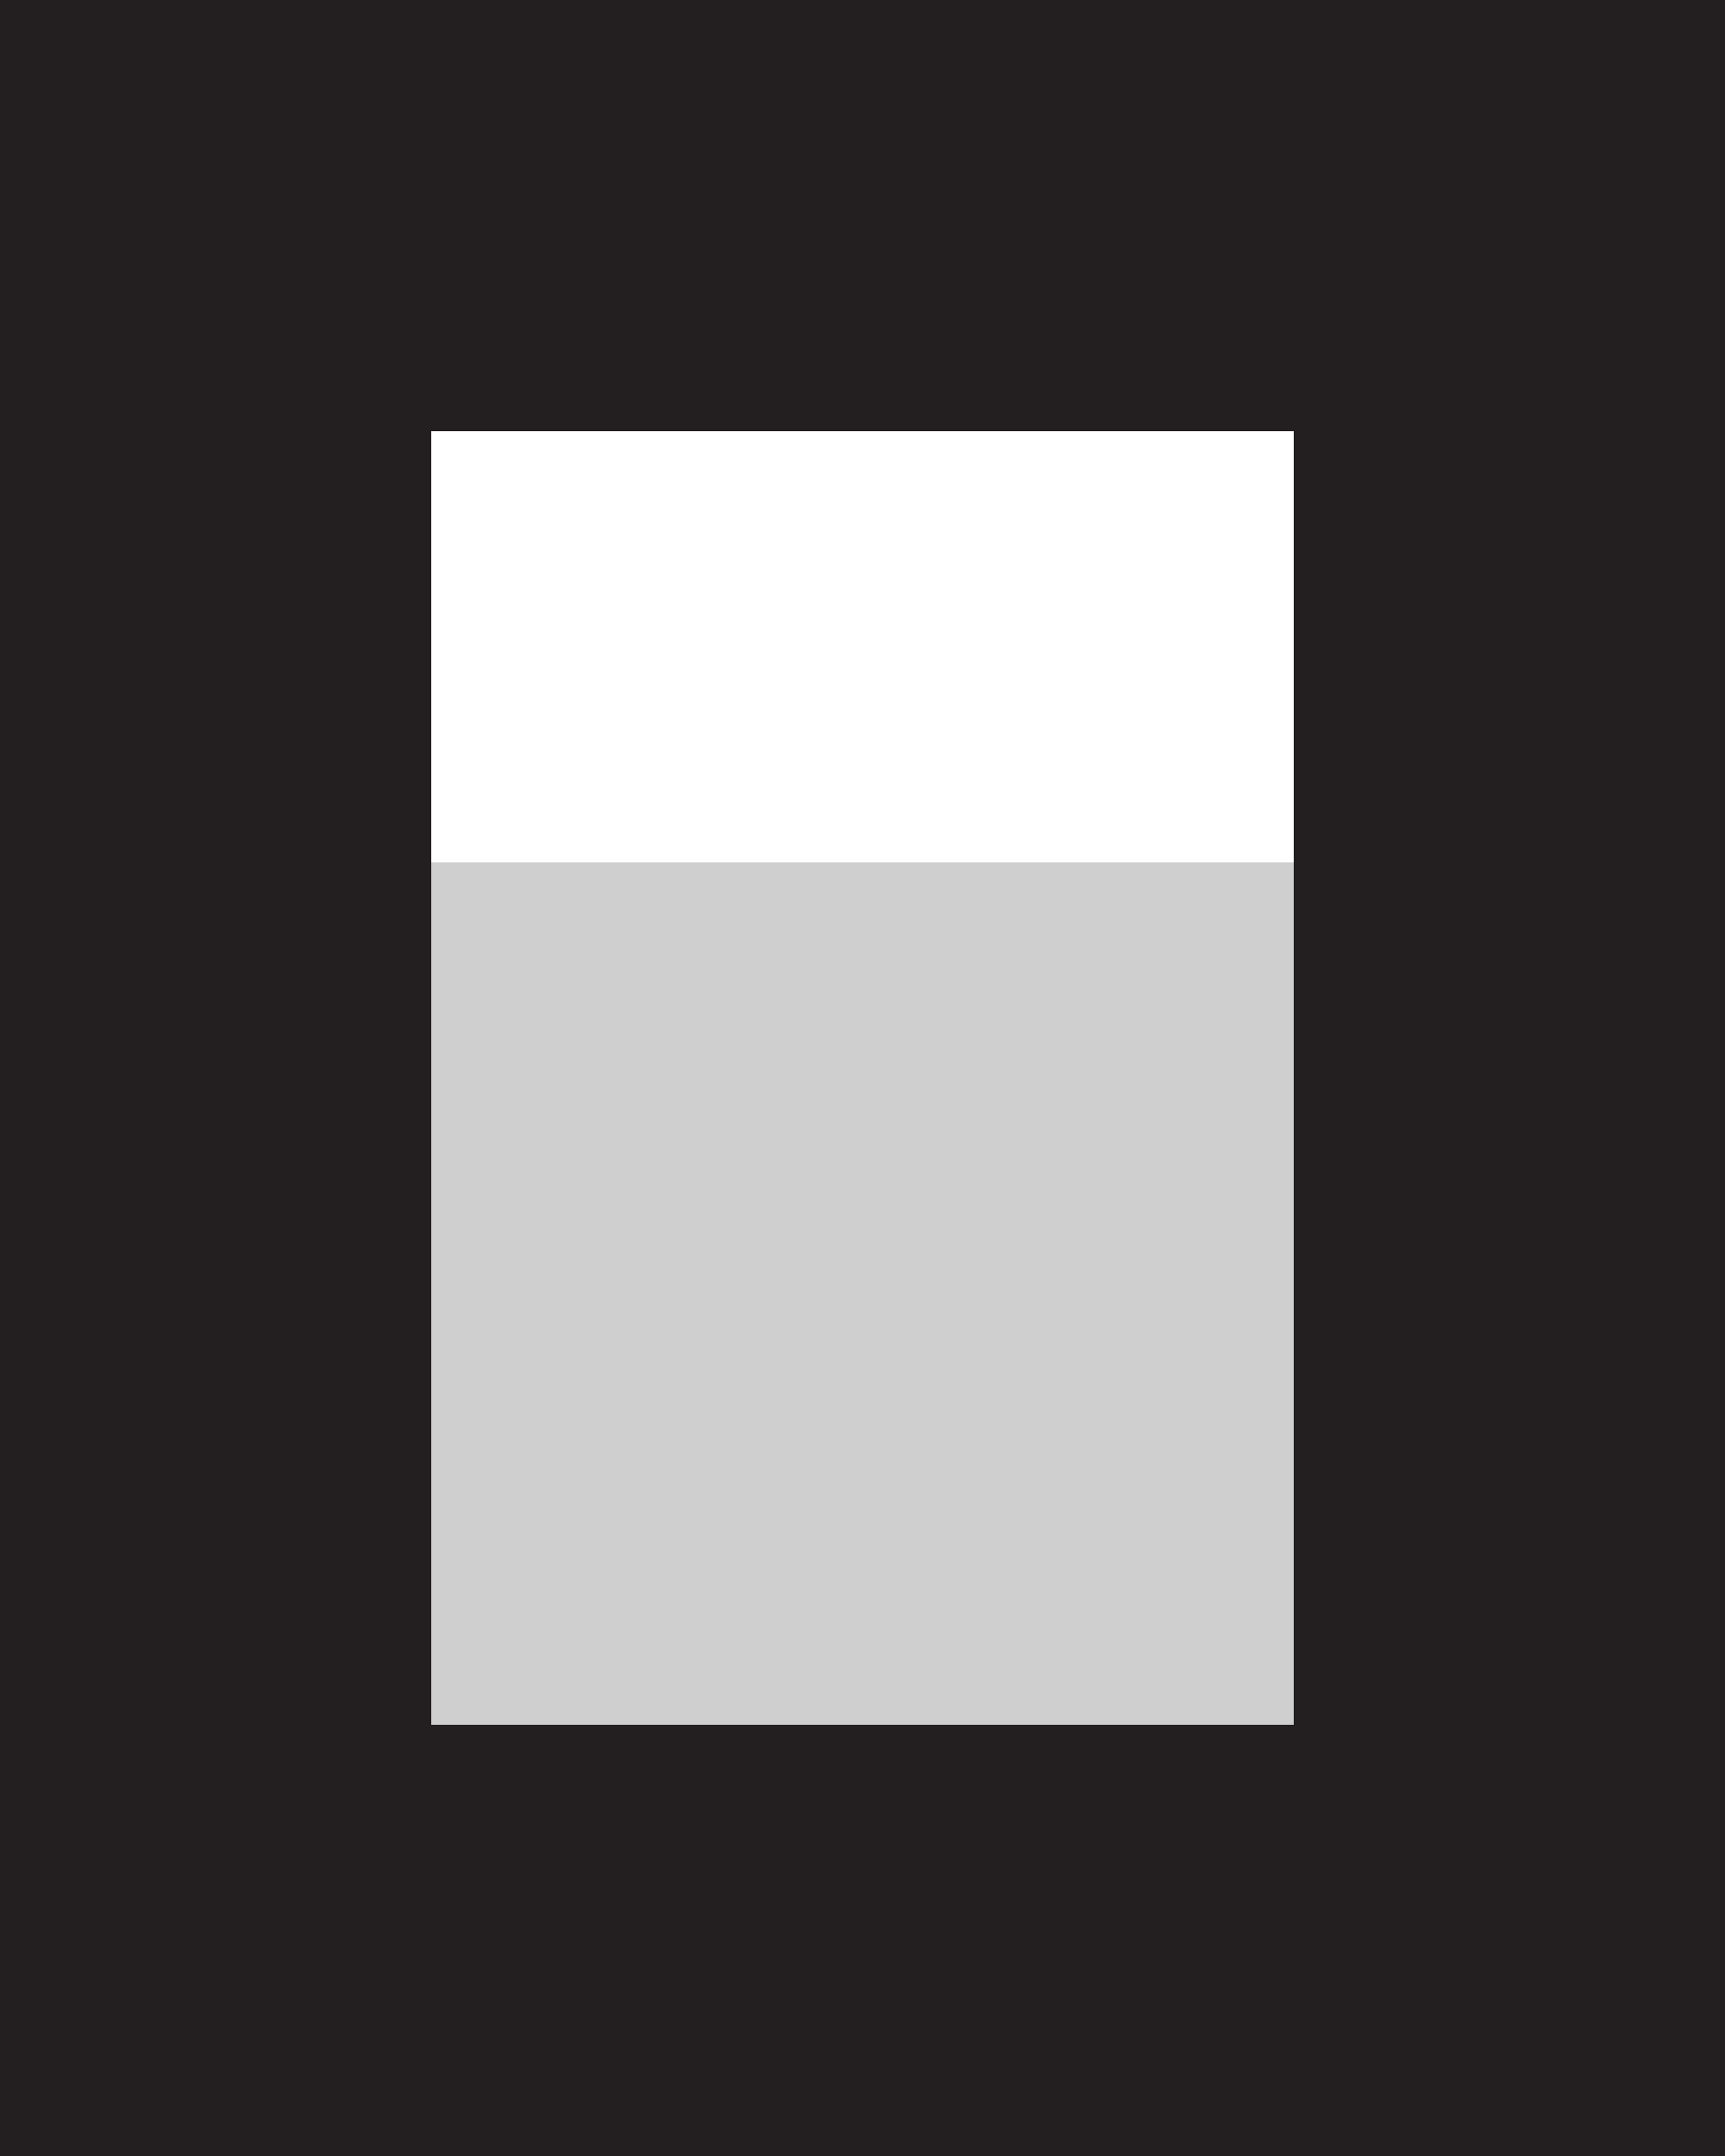
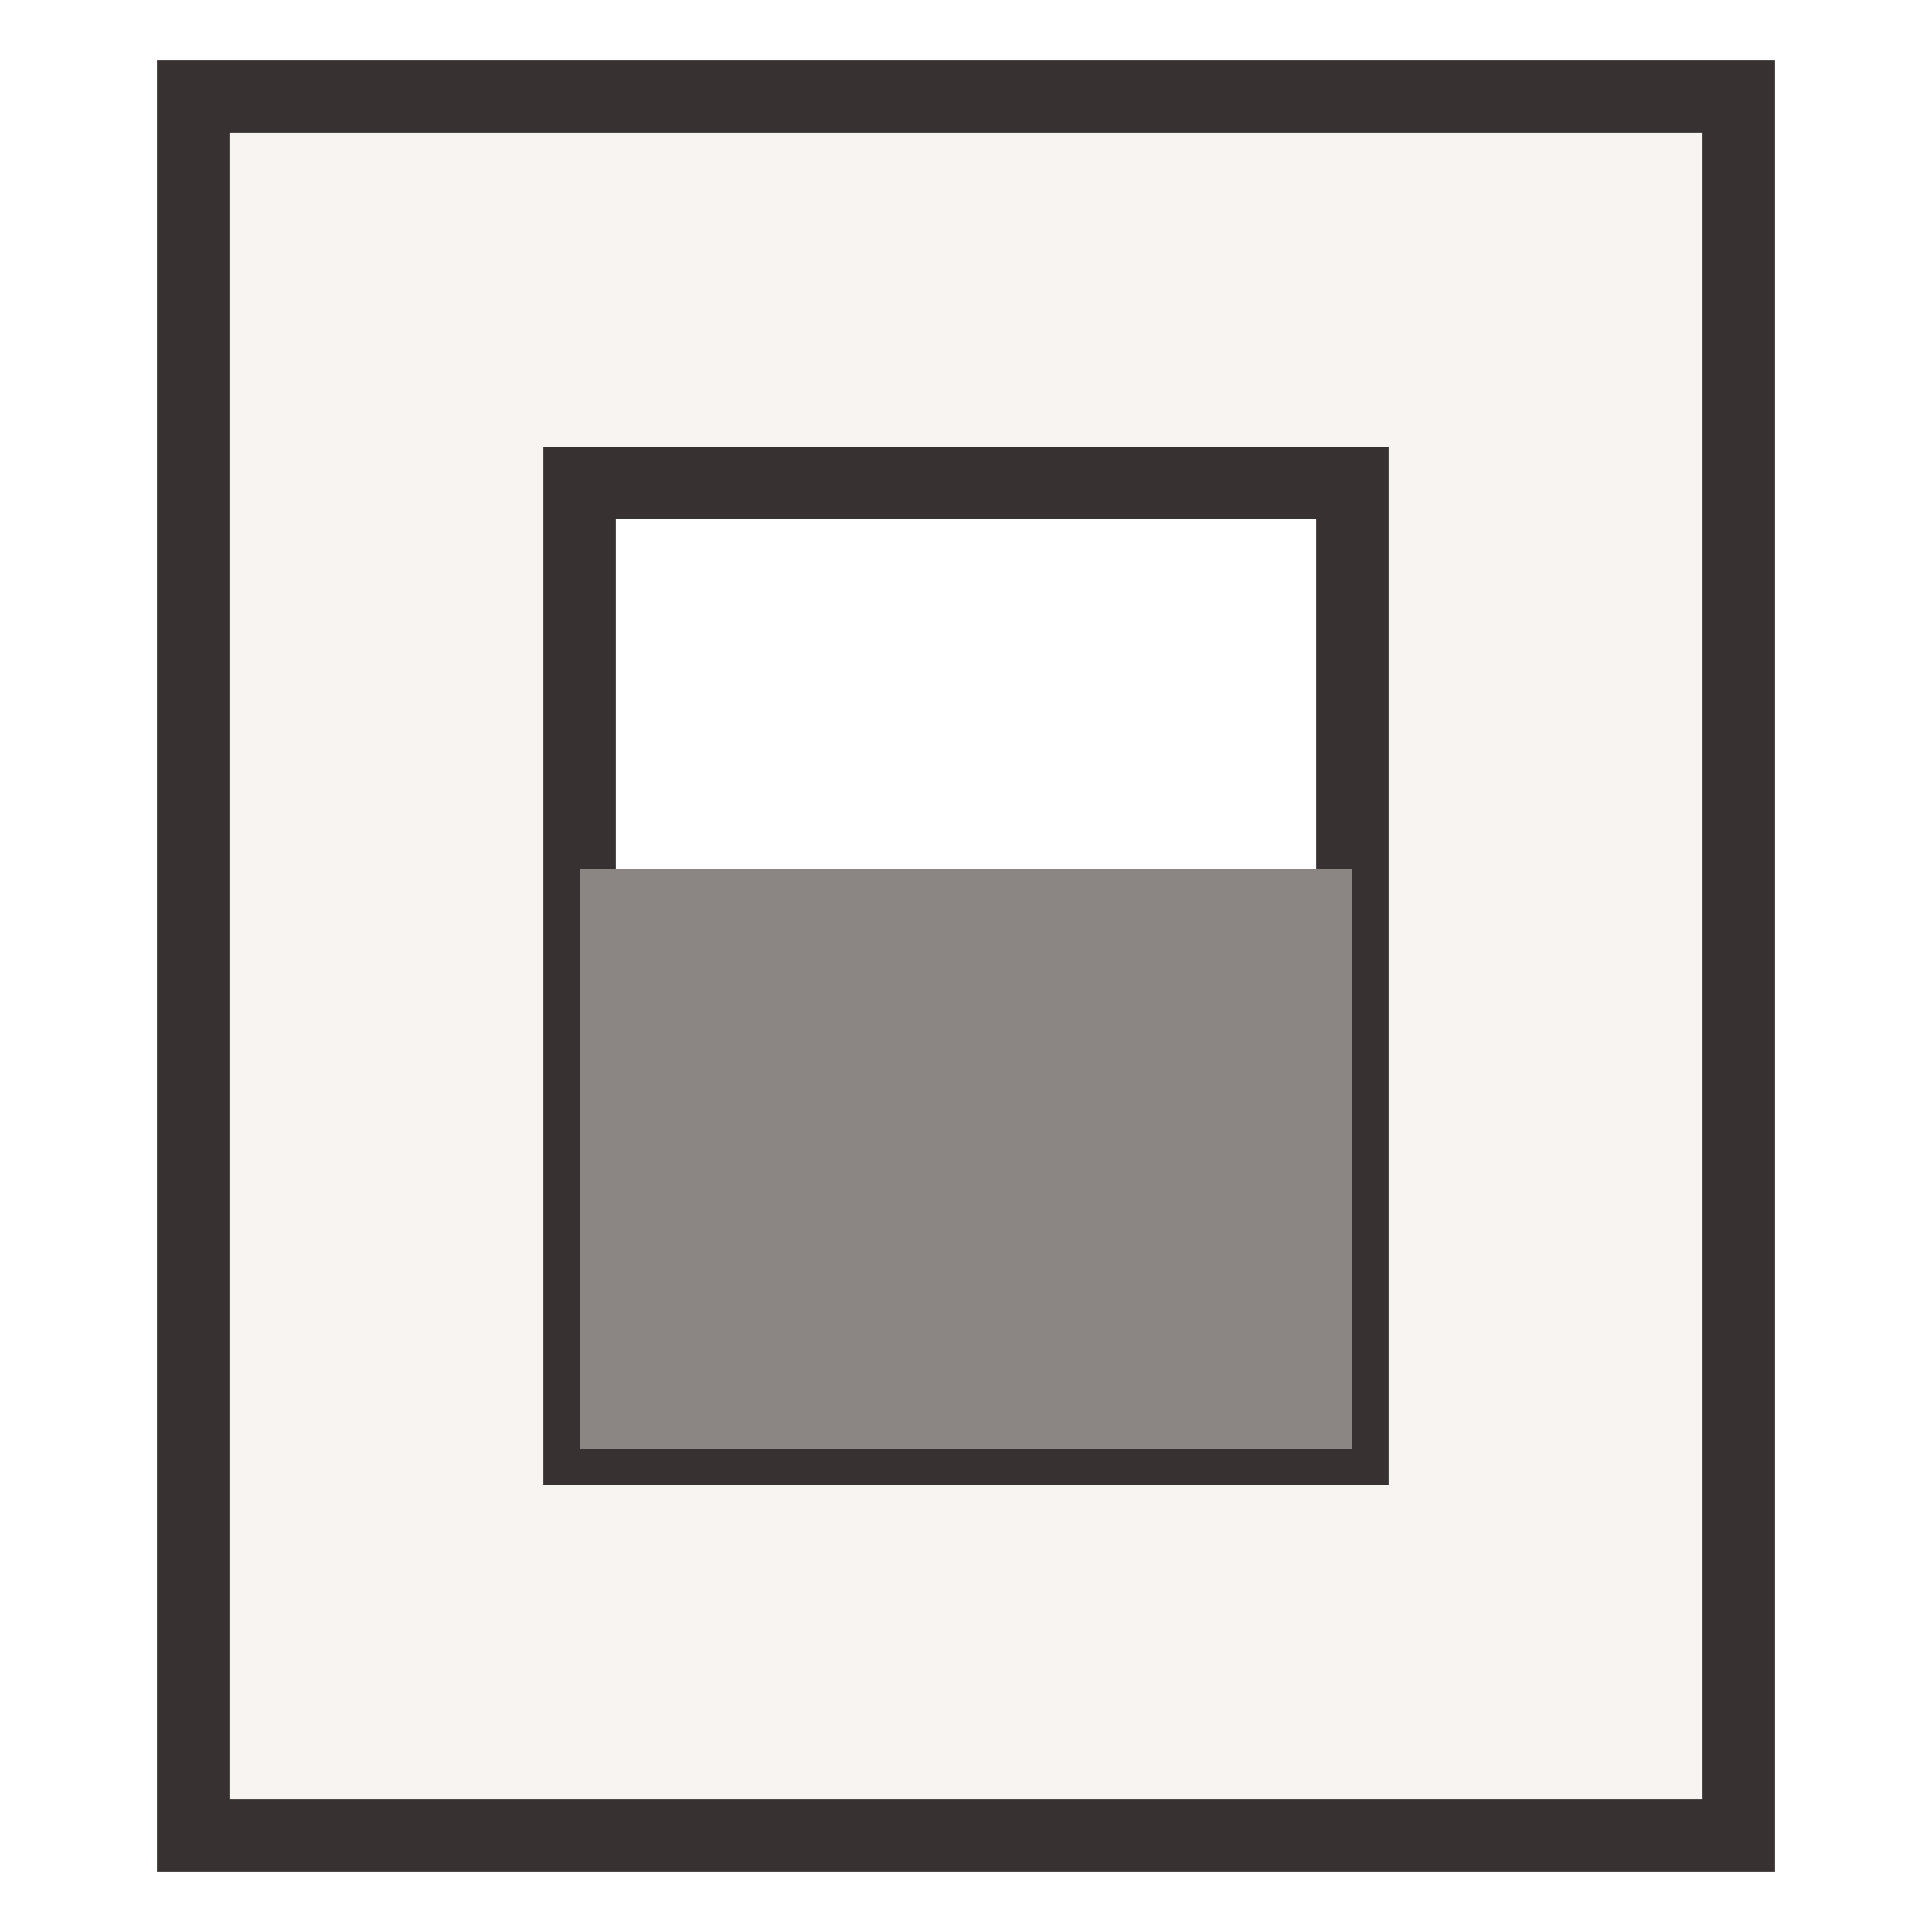
- <svg xmlns="http://www.w3.org/2000/svg" viewBox="0 0 64 80" role="img" aria-label="OpenCode">
-   <path fill="#231f20" fill-rule="evenodd" d="M0 0h64v80H0zm16 16v48h32V16z" />
-   <path fill="#cfcfcf" d="M16 32h32v32H16z" />
+ <svg xmlns="http://www.w3.org/2000/svg" viewBox="0 0 80 80" role="img" aria-label="OpenCode">
+   <path fill="#F7F4F2" stroke="#373231" stroke-width="3" fill-rule="evenodd" d="M8 4h64v72H8zm16 16v40h32V20z" />
+   <path fill="#8B8583" d="M24 36h32v24H24z" />
</svg>
